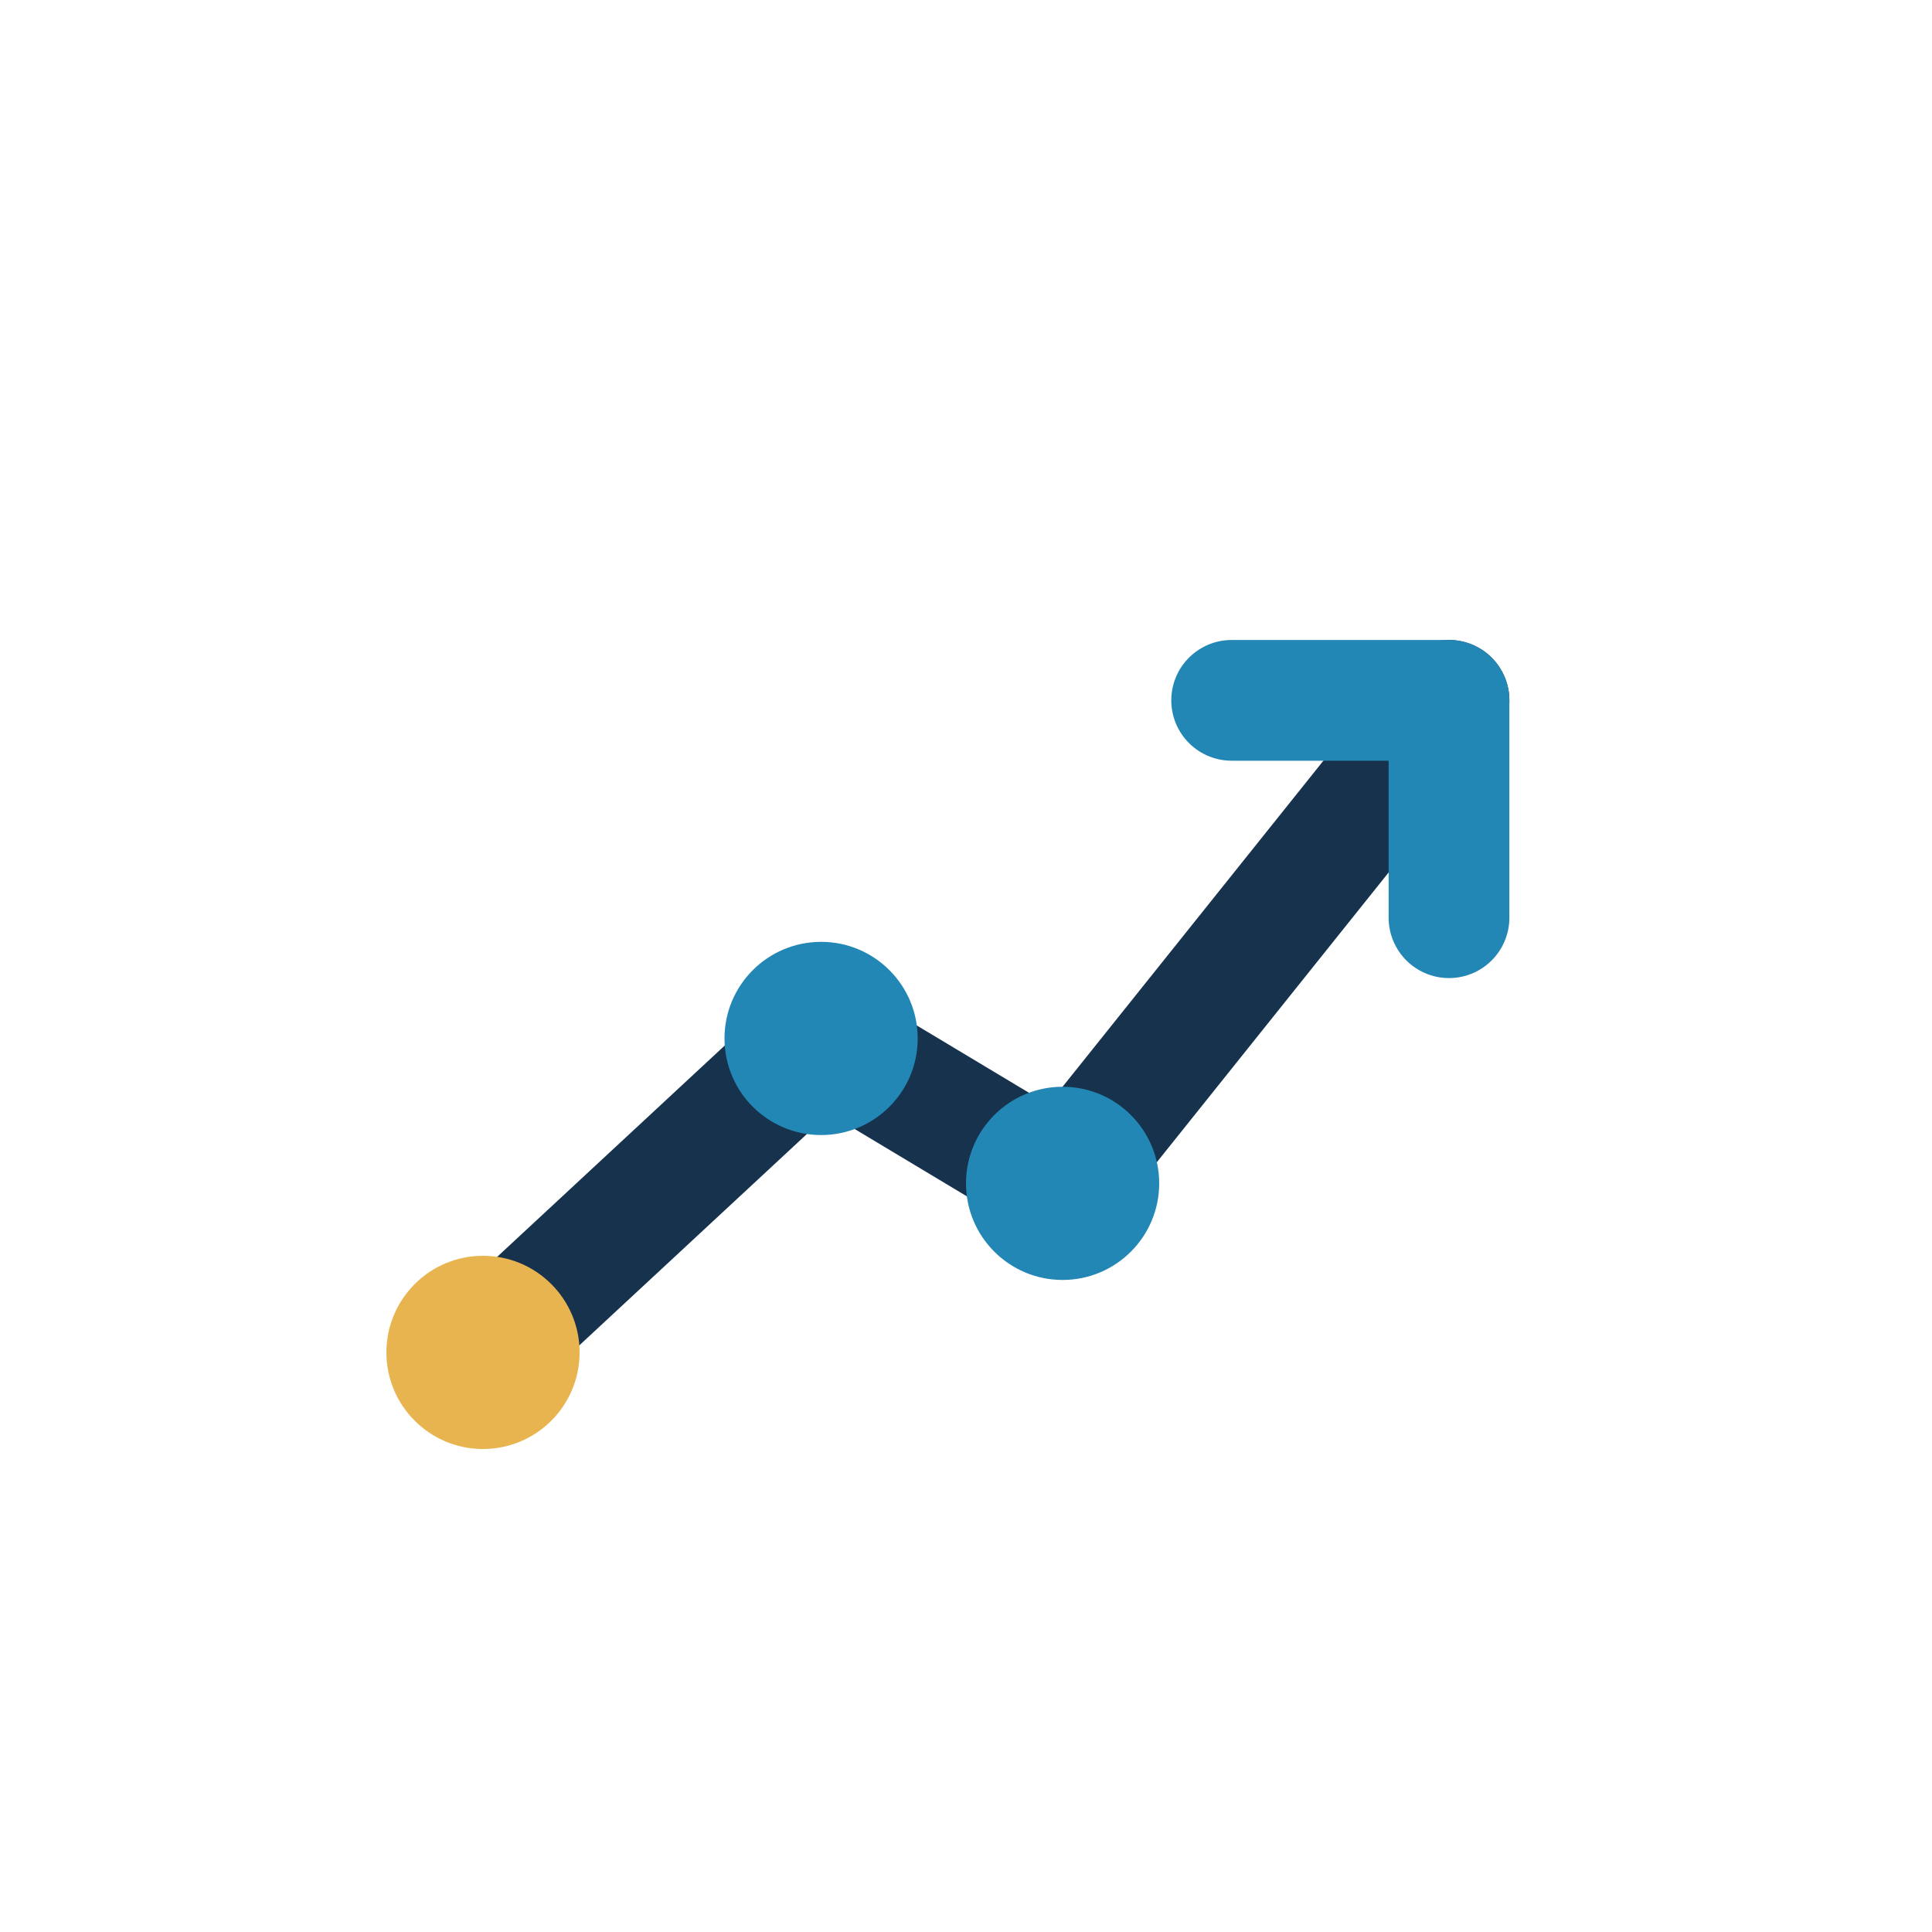
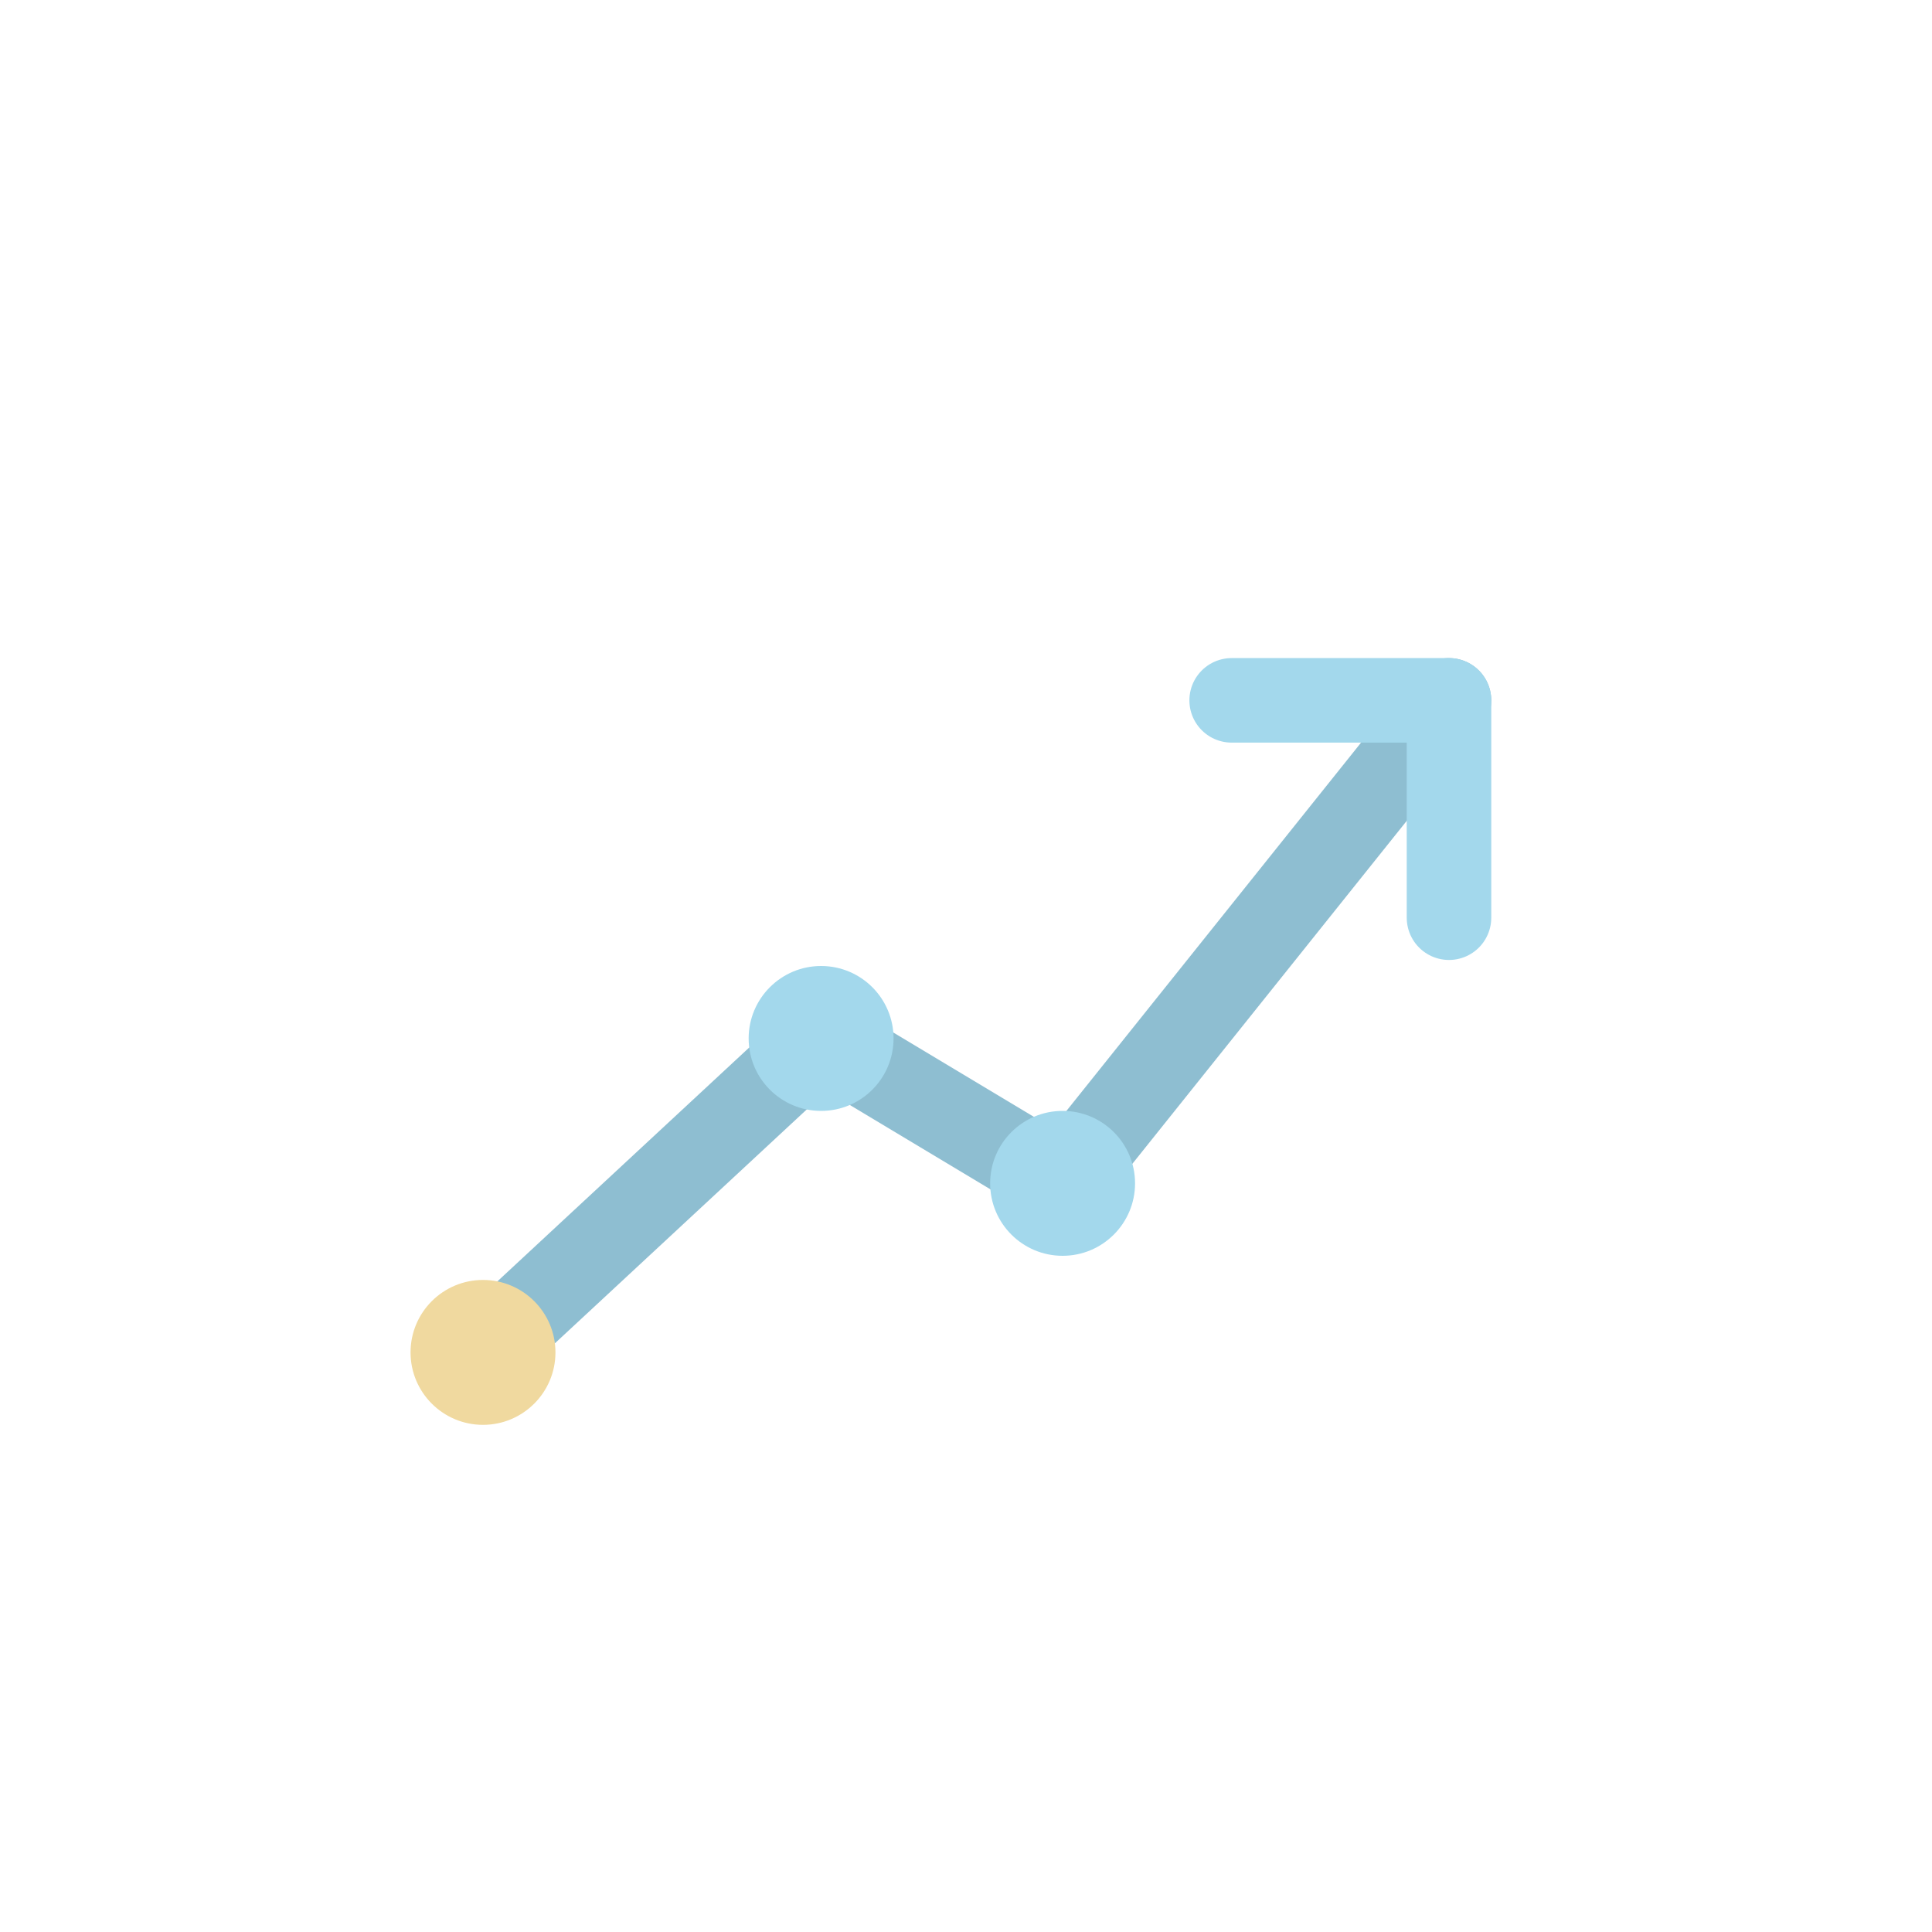
<svg xmlns="http://www.w3.org/2000/svg" width="80" height="80" viewBox="0 0 80 80" fill="none" role="img" aria-labelledby="title desc">
-   <path d="M20 56L34 43L44 49L60 29" stroke="#17324D" stroke-width="5" stroke-linecap="round" stroke-linejoin="round" />
-   <path d="M51 29H60V38" stroke="#2387B5" stroke-width="5" stroke-linecap="round" stroke-linejoin="round" />
-   <circle cx="20" cy="56" r="4" fill="#E8B44F" />
-   <circle cx="34" cy="43" r="4" fill="#2387B5" />
-   <circle cx="44" cy="49" r="4" fill="#2387B5" />
+   <path d="M20 56L34 43L44 49L60 29" stroke="#6BA9C2" stroke-width="3.5" stroke-linecap="round" stroke-linejoin="round" opacity=".76" />
+   <path d="M51 29H60V38" stroke="#A3D8EC" stroke-width="3.5" stroke-linecap="round" stroke-linejoin="round" />
+   <circle cx="20" cy="56" r="3" fill="#F0D99F" />
+   <circle cx="34" cy="43" r="3" fill="#A3D8EC" />
+   <circle cx="44" cy="49" r="3" fill="#A3D8EC" />
</svg>
